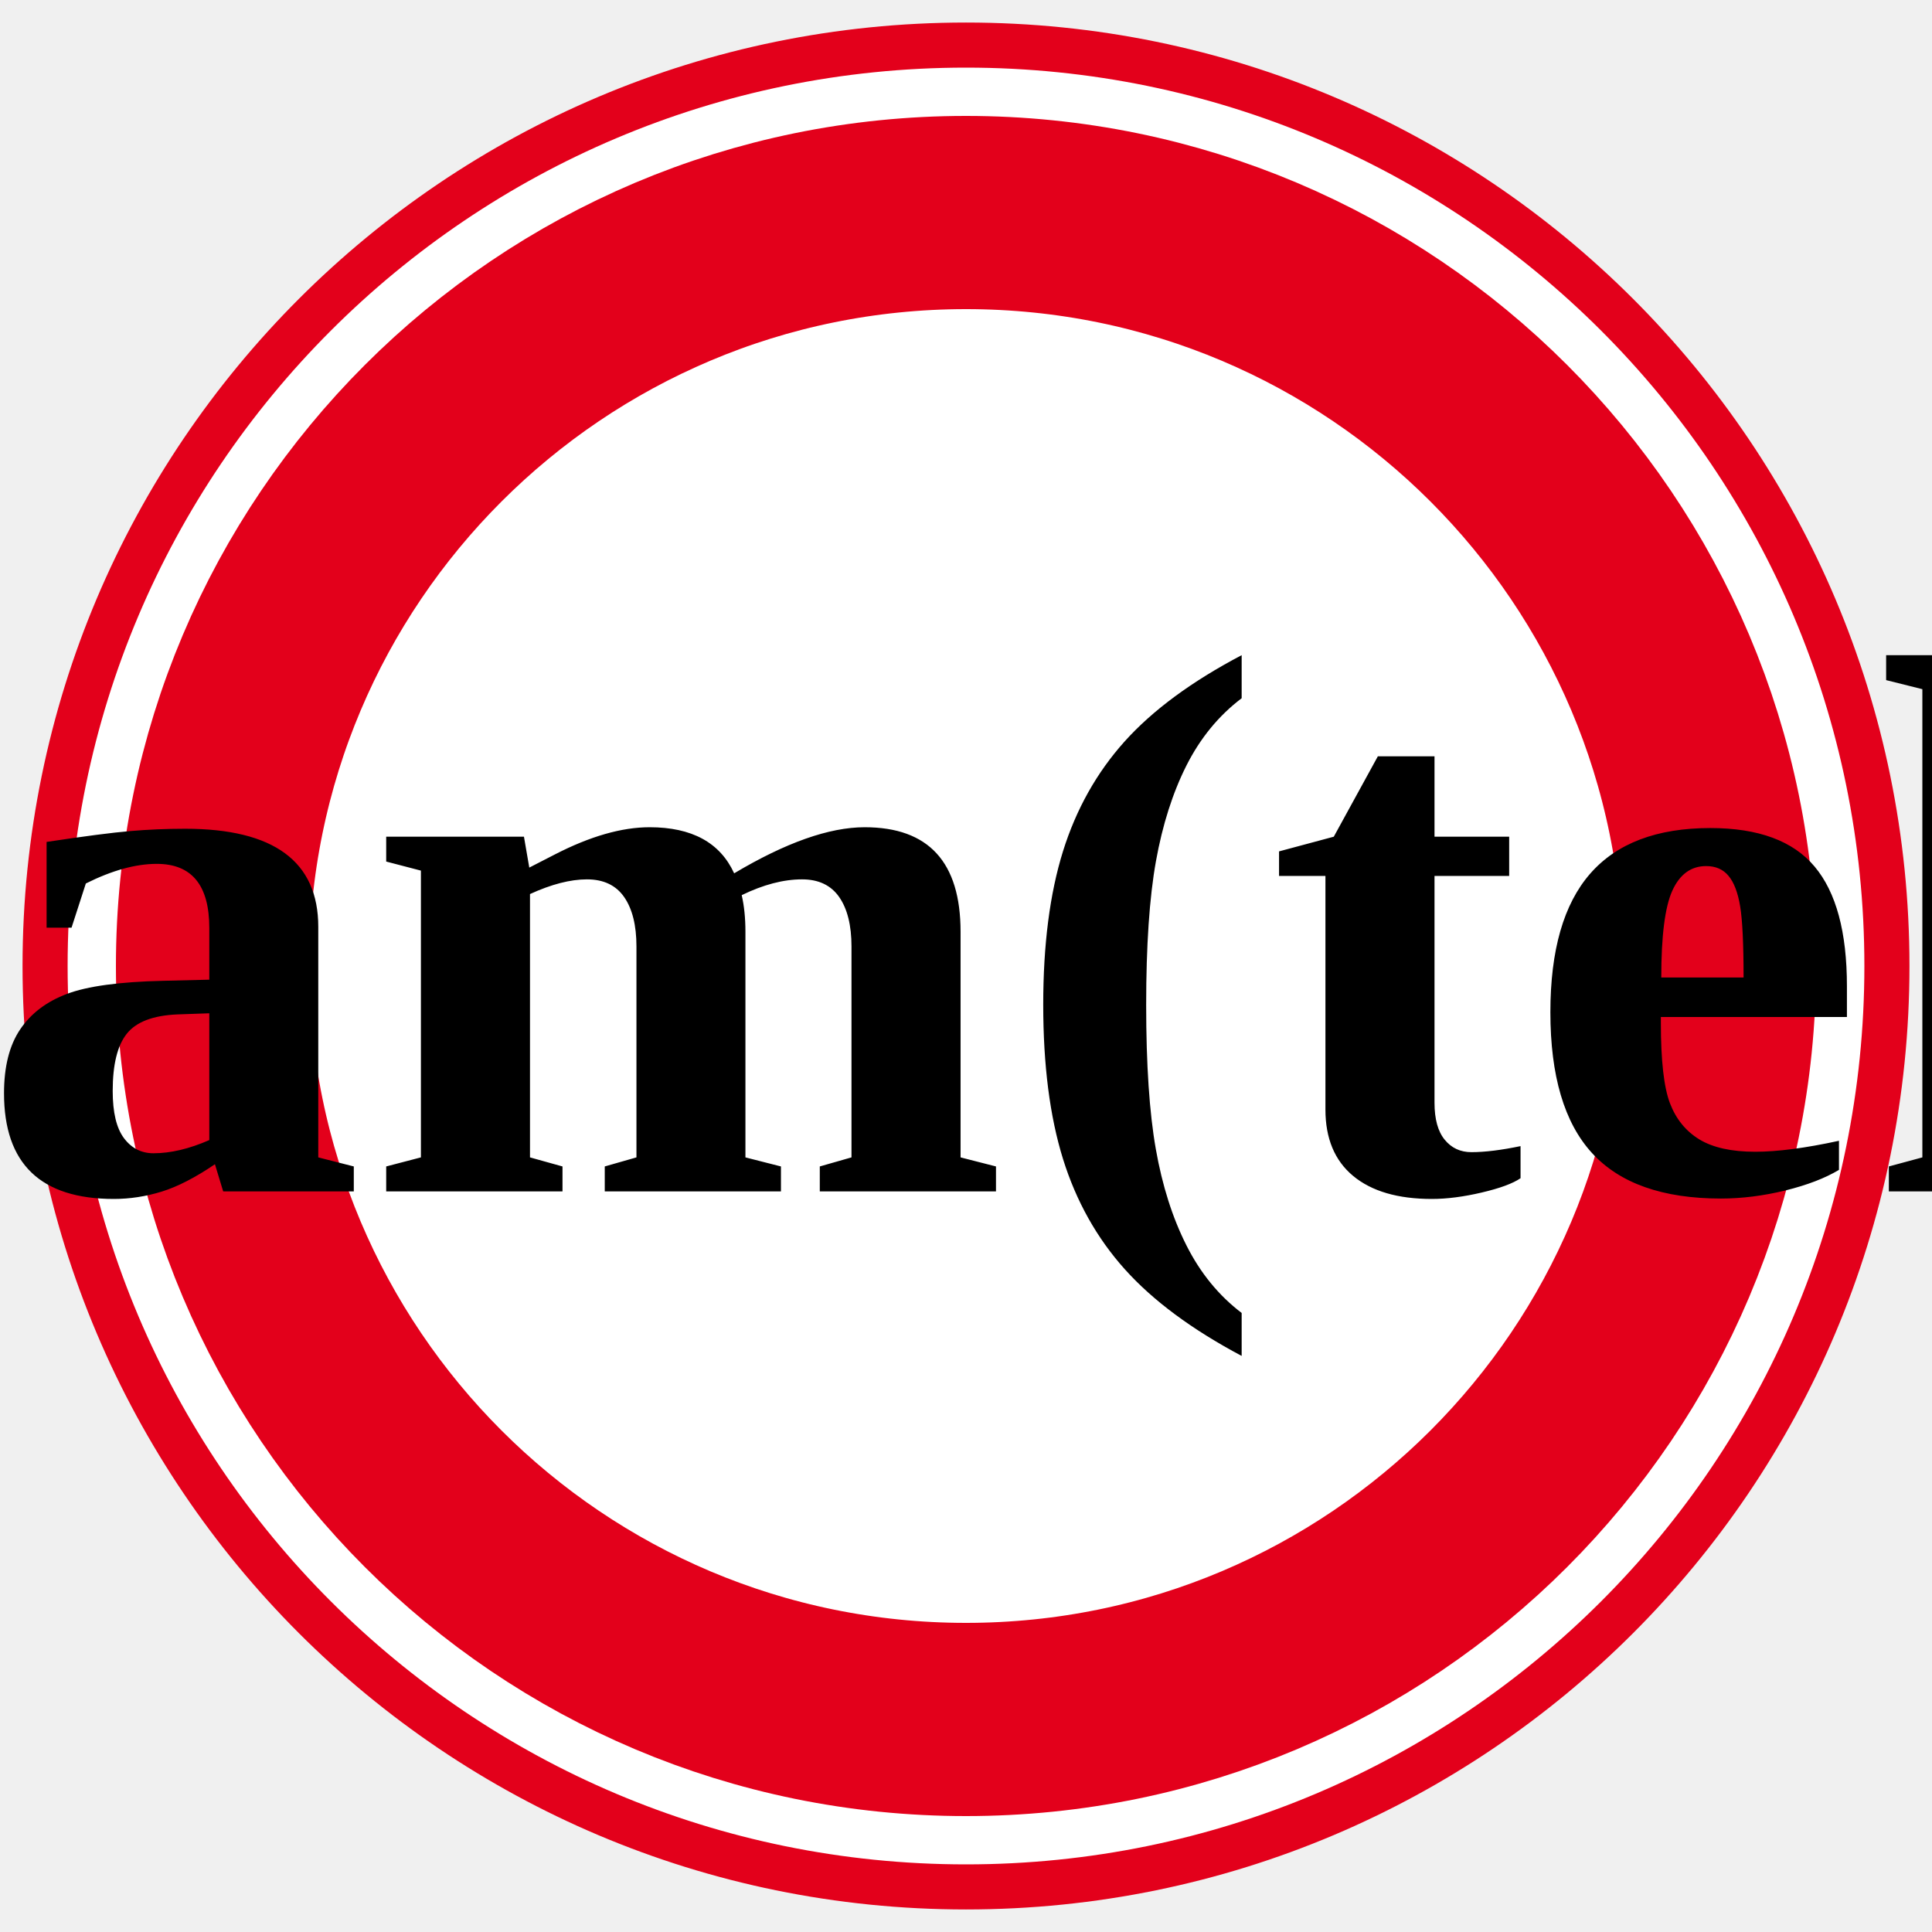
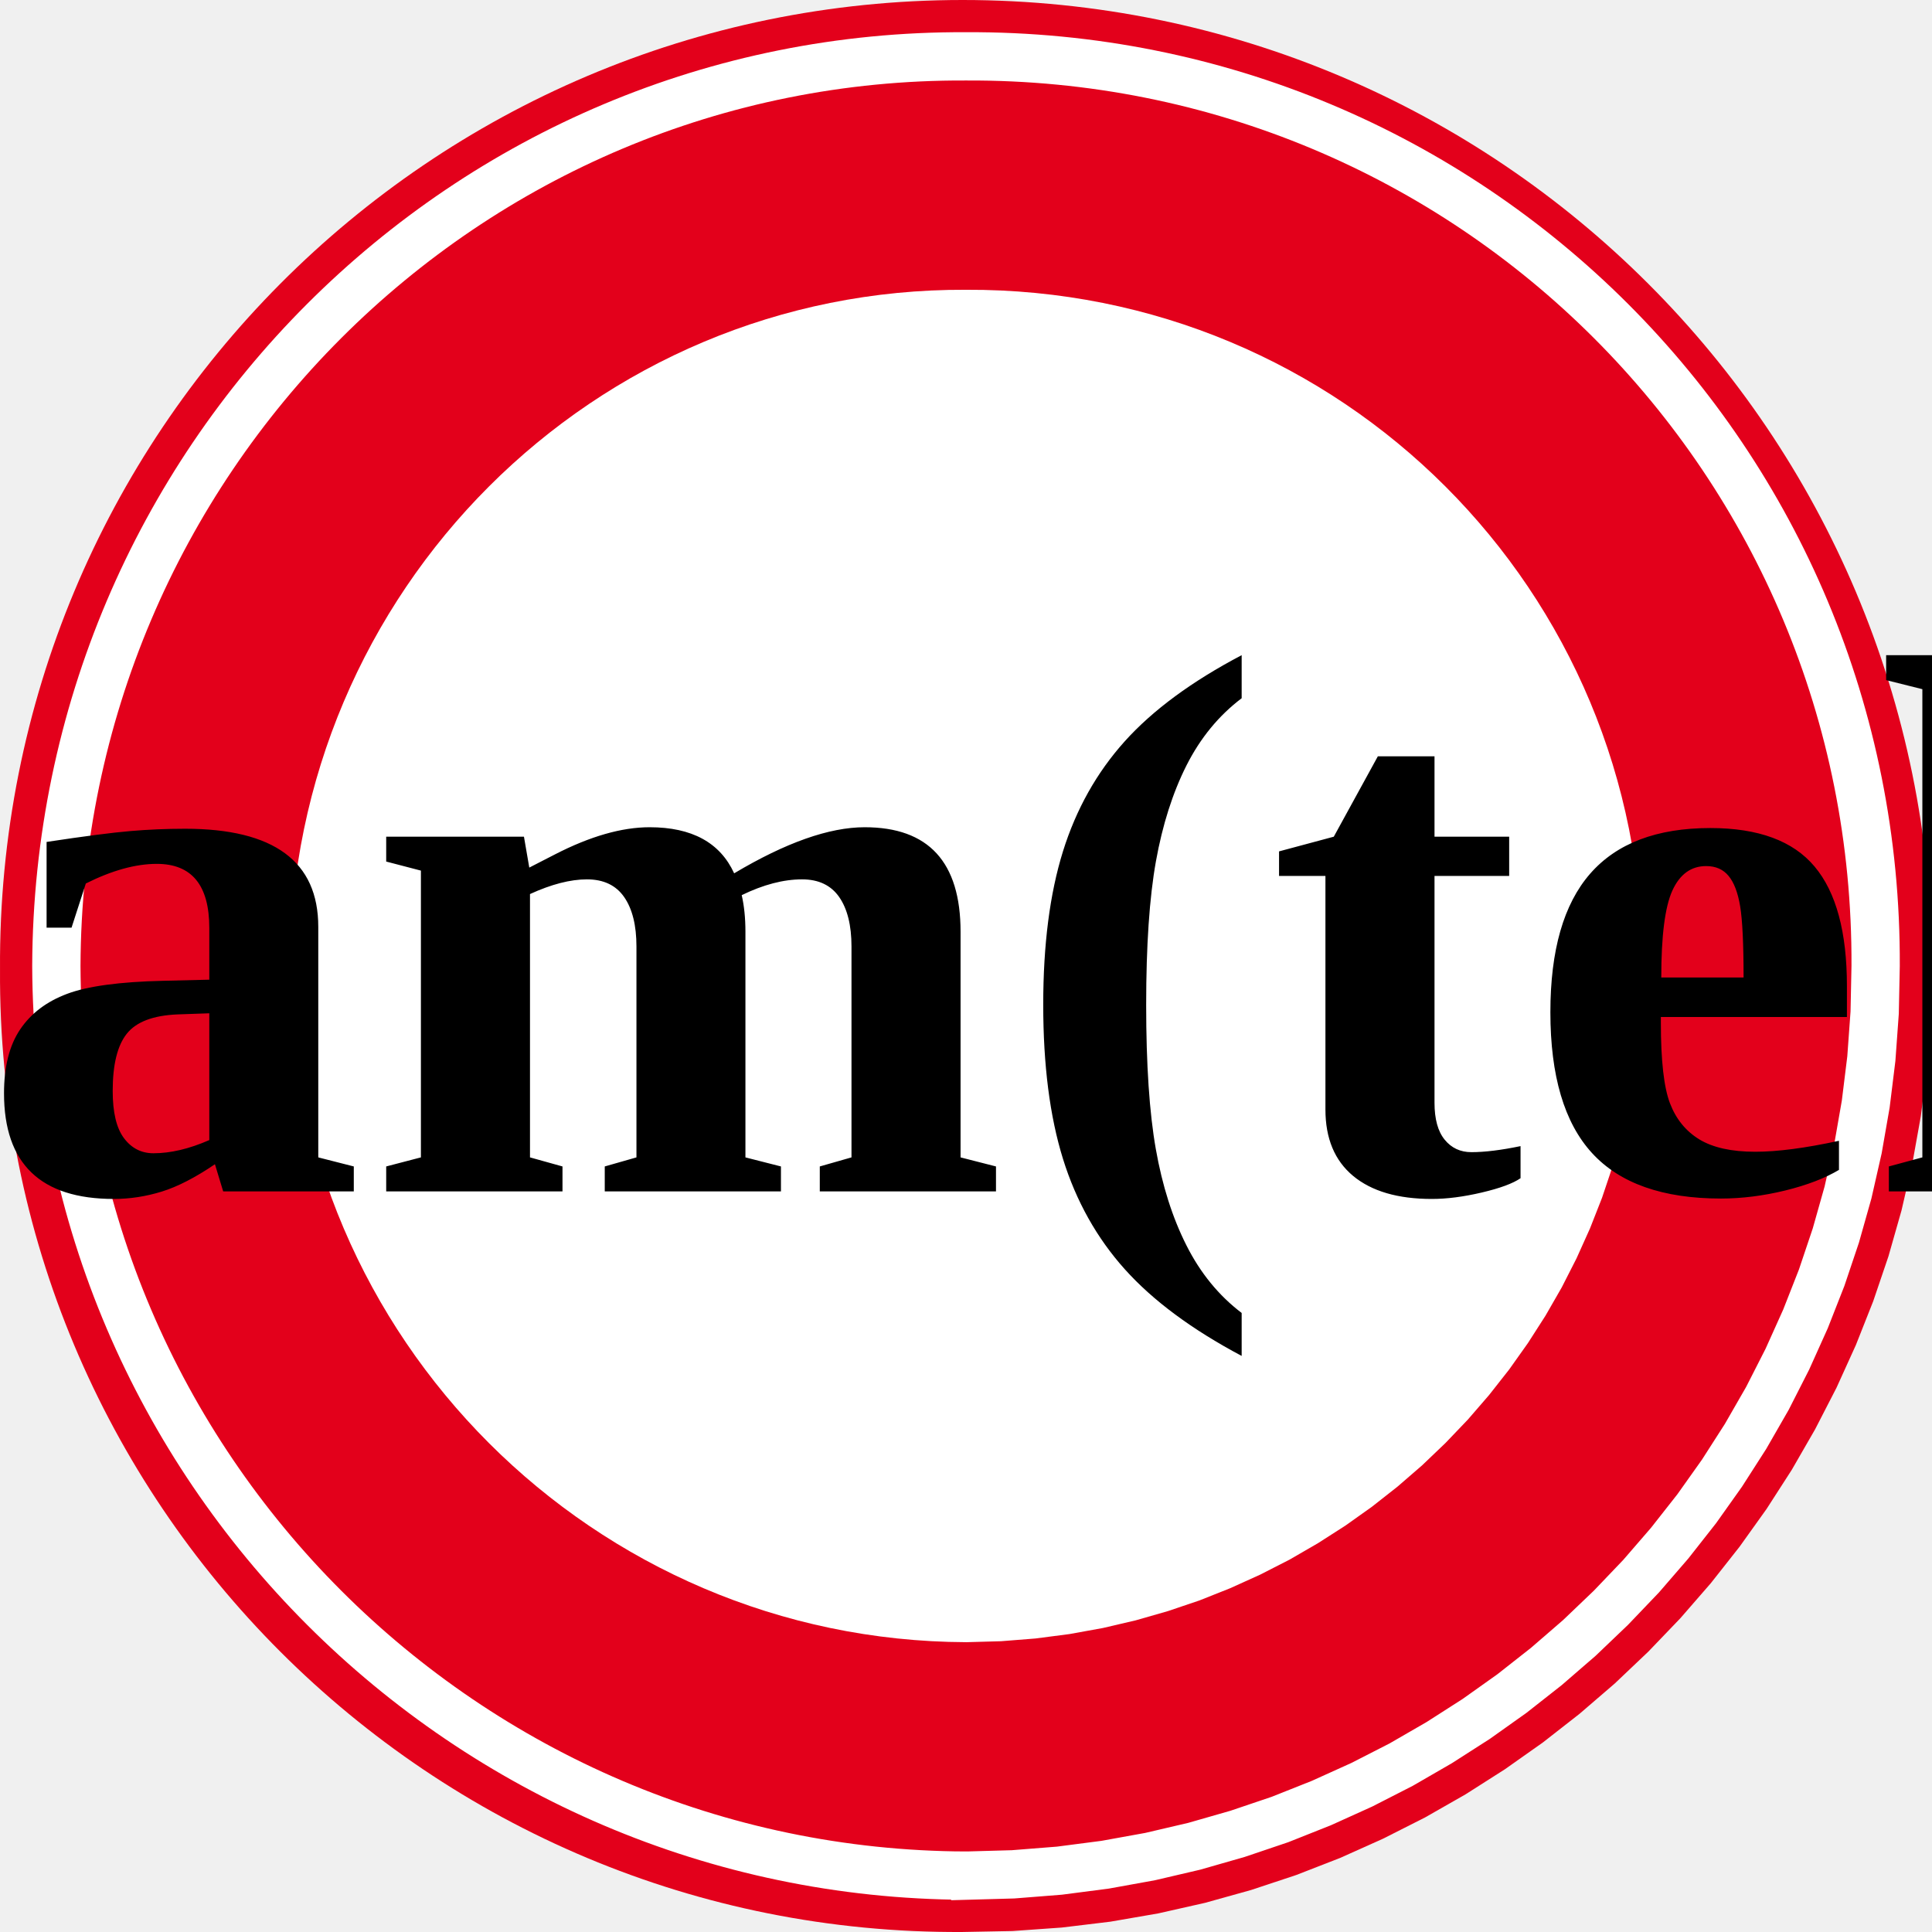
- <svg xmlns="http://www.w3.org/2000/svg" version="1.1" viewBox="0 0 300 300">
-   <g>
-     <circle id="witte cirkel met buitenste dunne rode rand" cx="150" cy="150" r="143" fill="#ffffff" stroke="#e3001b" stroke-width="7" />
-     <circle id="witte cirkel met binennste dikke rode rand" cx="150" cy="150" r="117" fill="#ffffff" stroke="#e3001b" stroke-width="30" />
+ <svg xmlns="http://www.w3.org/2000/svg" width="300" height="300" id="svg2" version="1.1">
+   <defs id="defs4" />
+   <g id="layer1" transform="translate(-409.9999,-100.0257)">
+     <g id="g5281" style="font-style:normal;font-variant:normal;font-weight:normal;font-stretch:normal;letter-spacing:normal;word-spacing:normal;text-anchor:start;fill:none;stroke:#000000;stroke-width:1.15;stroke-linecap:butt;stroke-linejoin:miter;stroke-miterlimit:10.433;stroke-dasharray:none;stroke-dashoffset:0;stroke-opacity:1" xml:space="preserve" transform="matrix(1.060061,0,0,-1.060061,246.4885,672.1934)">
+       <path id="path5283" style="fill:#e3001b;fill-opacity:1;fill-rule:nonzero;stroke:none" d="m 295.25,256.75 7.32,0.14 7.21,0.51 7.12,0.86 7,1.21 6.87,1.55 6.74,1.88 6.6,2.19 6.45,2.51 6.29,2.82 6.13,3.1 5.94,3.39 5.76,3.67 5.57,3.93 5.36,4.19 5.15,4.43 4.93,4.68 4.7,4.9 4.46,5.13 4.21,5.34 3.96,5.54 3.69,5.73 3.41,5.92 3.14,6.1 2.84,6.26 2.54,6.42 2.23,6.57 1.91,6.71 1.58,6.84 1.25,6.96 0.9,7.07 0.55,7.18 0.19,7.27 c -0.02,78.52 -63.48,141.98 -142,142 -78.03,-0.02 -141.48,-63.48 -141,-142 -0.48,-78.03 62.97,-141.48 141,-141 z" />
+       <path id="path5285" style="fill:#ffffff;fill-rule:nonzero;stroke:#ffffff;stroke-width:0" d="m 295.748,299.198 5.124,0.143 5.048,0.4 4.981,0.648 4.895,0.886 4.81,1.124 4.714,1.352 4.619,1.562 4.505,1.791 4.4,1.991 4.286,2.191 4.152,2.4 4.029,2.581 3.886,2.762 3.743,2.943 3.6,3.114 3.438,3.286 3.286,3.438 3.105,3.591 2.943,3.743 2.752,3.876 2.571,4.01 2.381,4.143 2.171,4.267 1.971,4.381 1.762,4.486 1.543,4.591 1.324,4.686 1.086,4.781 0.848,4.857 0.61,4.943 0.362,5.01 0.105,5.076 c 0.267,54.954 -44.096,99.317 -99.05,99.05 -54.487,0.267 -98.85,-44.096 -99.05,-99.05 0.2,-54.487 44.563,-98.85 99.05,-99.05 z" />
+       <path d="m 295.748,265.002 6.893,0.192 6.79,0.538 6.701,0.871 6.585,1.192 6.47,1.512 6.342,1.819 6.214,2.101 6.06,2.409 5.919,2.678 5.765,2.947 5.586,3.229 5.42,3.472 5.227,3.716 5.035,3.959 4.843,4.19 4.625,4.42 4.42,4.625 4.177,4.83 3.959,5.035 3.703,5.215 3.459,5.394 3.203,5.573 2.921,5.74 2.652,5.894 2.37,6.035 2.076,6.175 1.781,6.304 1.461,6.432 1.14,6.534 0.82,6.649 0.487,6.739 0.141,6.829 c 0.359,73.926 -59.32,133.605 -133.246,133.246 -73.298,0.359 -132.977,-59.32 -133.246,-133.246 0.269,-73.298 59.948,-132.977 133.246,-133.246 z" style="fill:none;stroke:#ffffff;stroke-width:7.075;stroke-miterlimit:10.433;stroke-dasharray:none" id="path5297" />
+     </g>
  </g>
-   <text id="snelheid" x="150" y="185" alignment-baseline="hanging" font-size="90pt" font-weight="bold" text-anchor="middle">param(tekst)</text>
+   <text id="snelheid" text-anchor="middle" alignment-baseline="middle" x="150" y="185" font-weight="bold" font-size="90pt">param(tekst)</text>
</svg>
